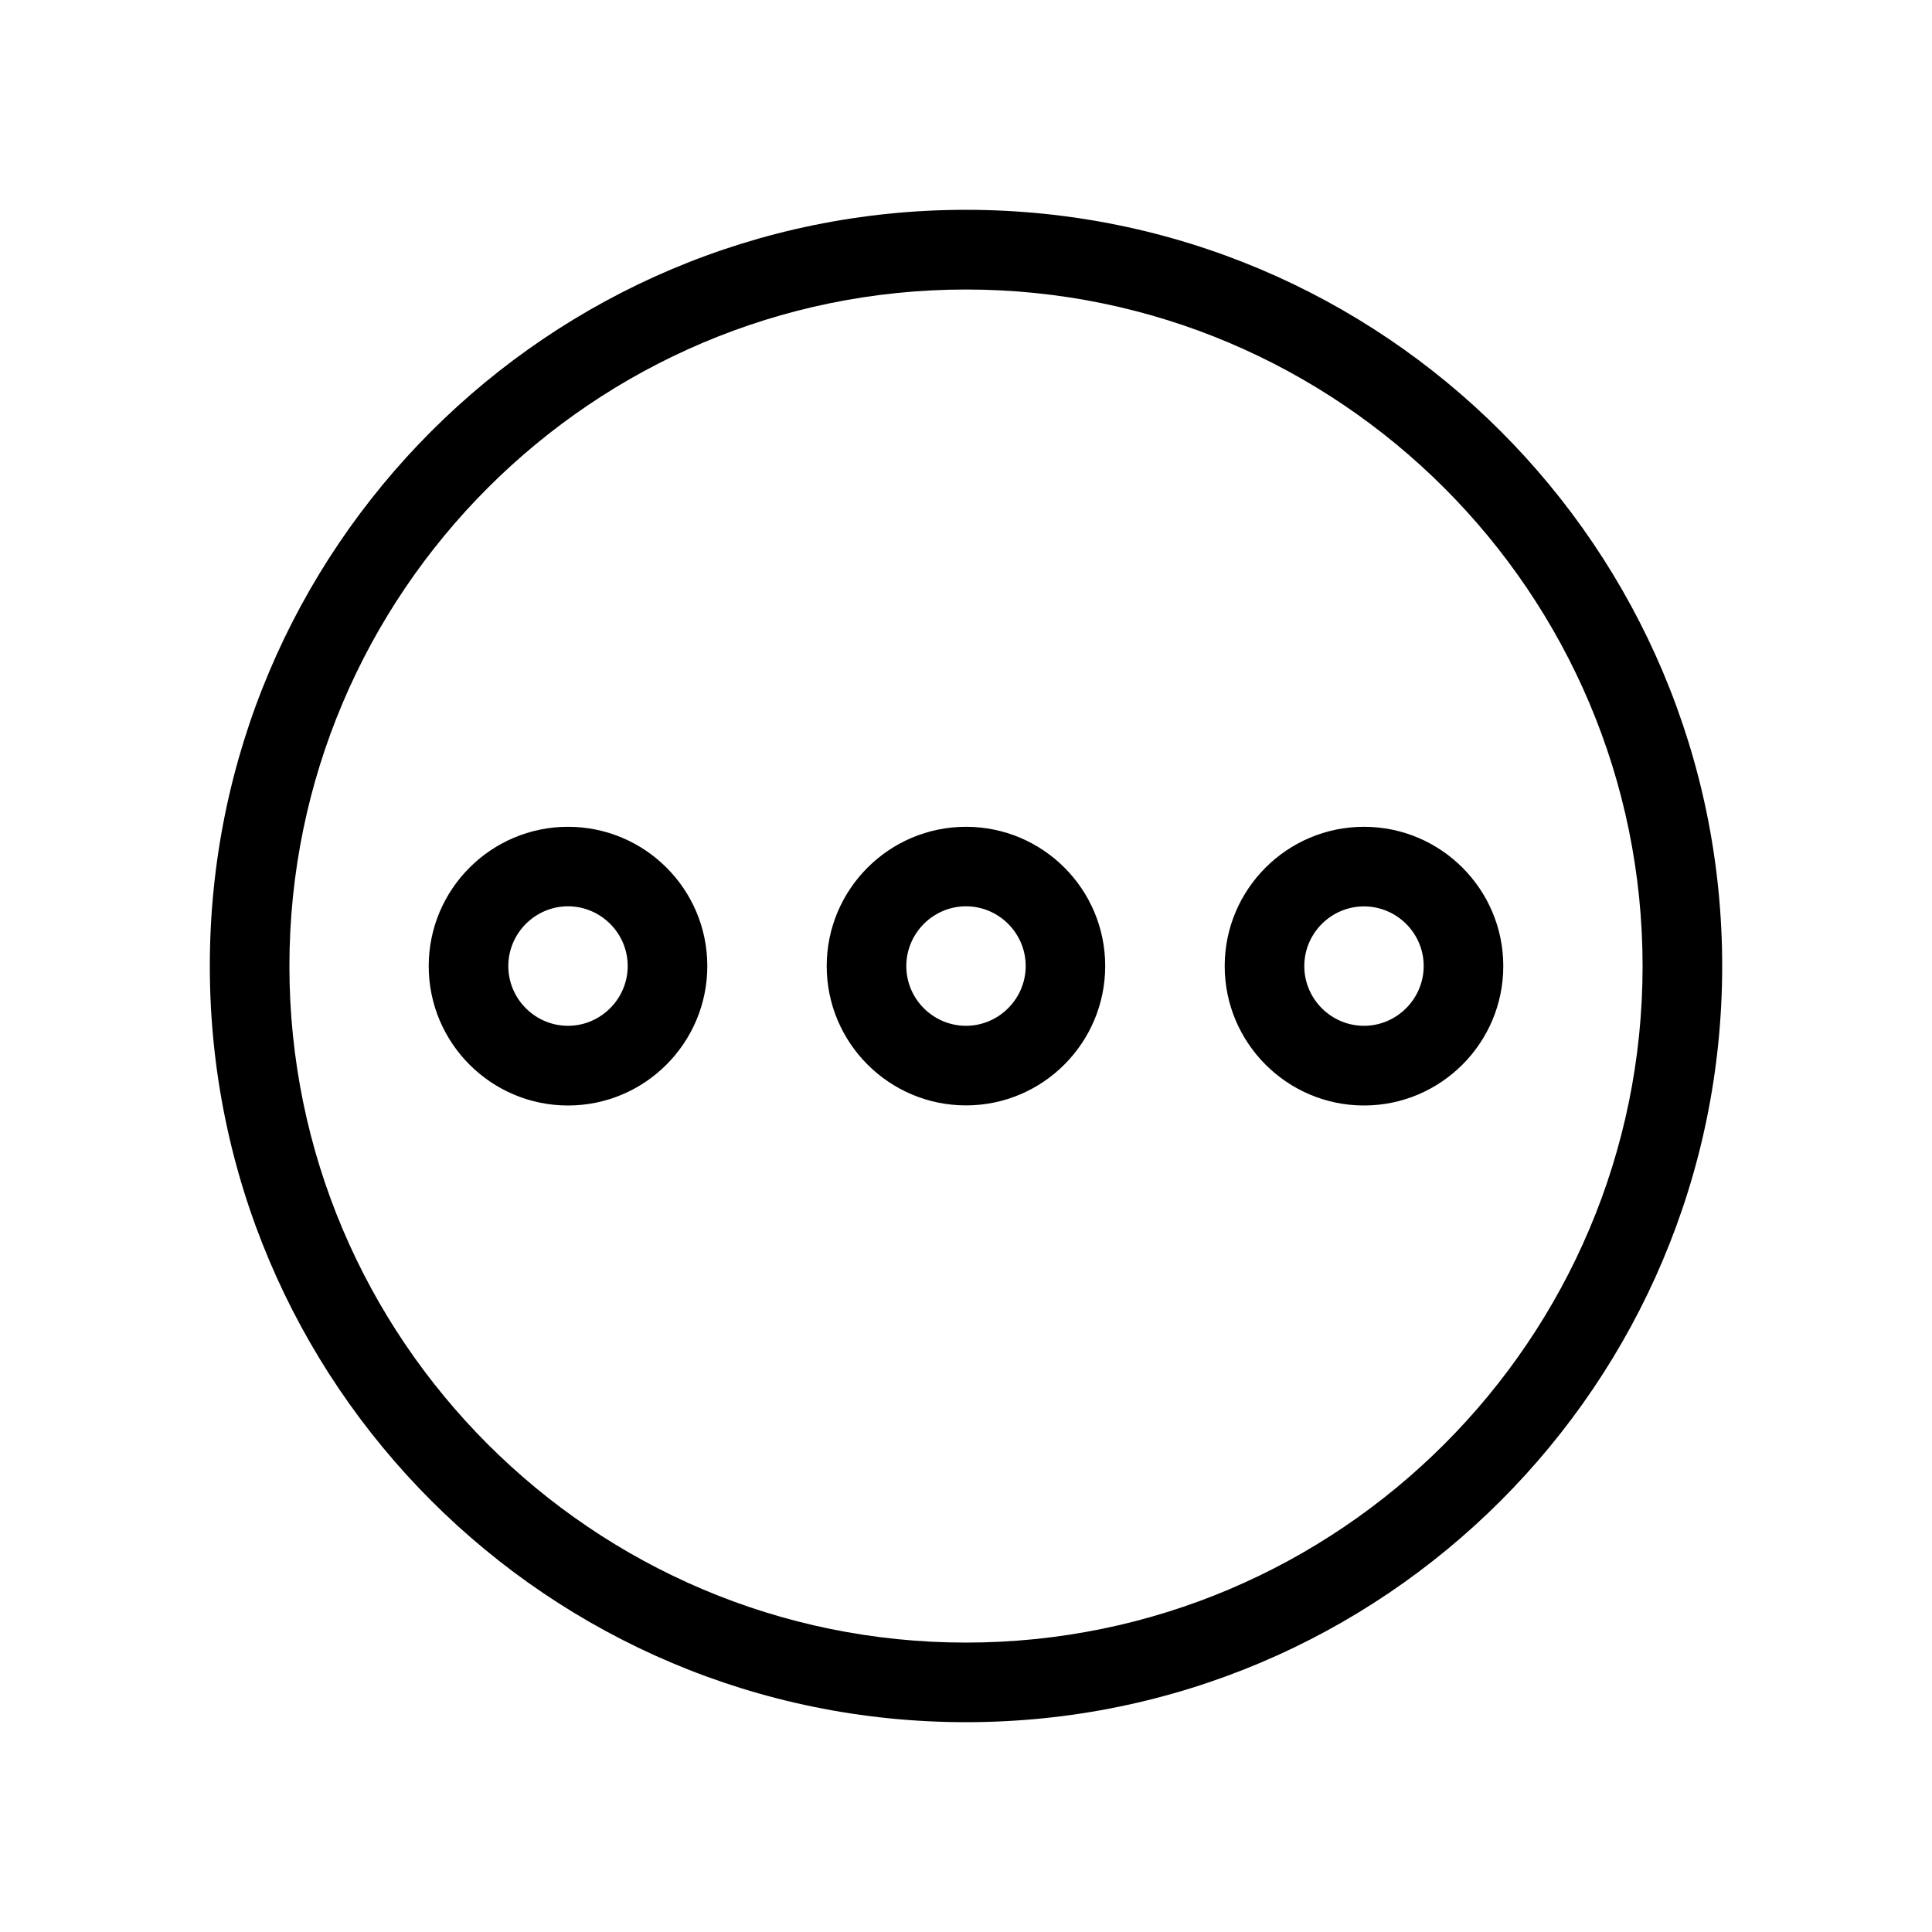
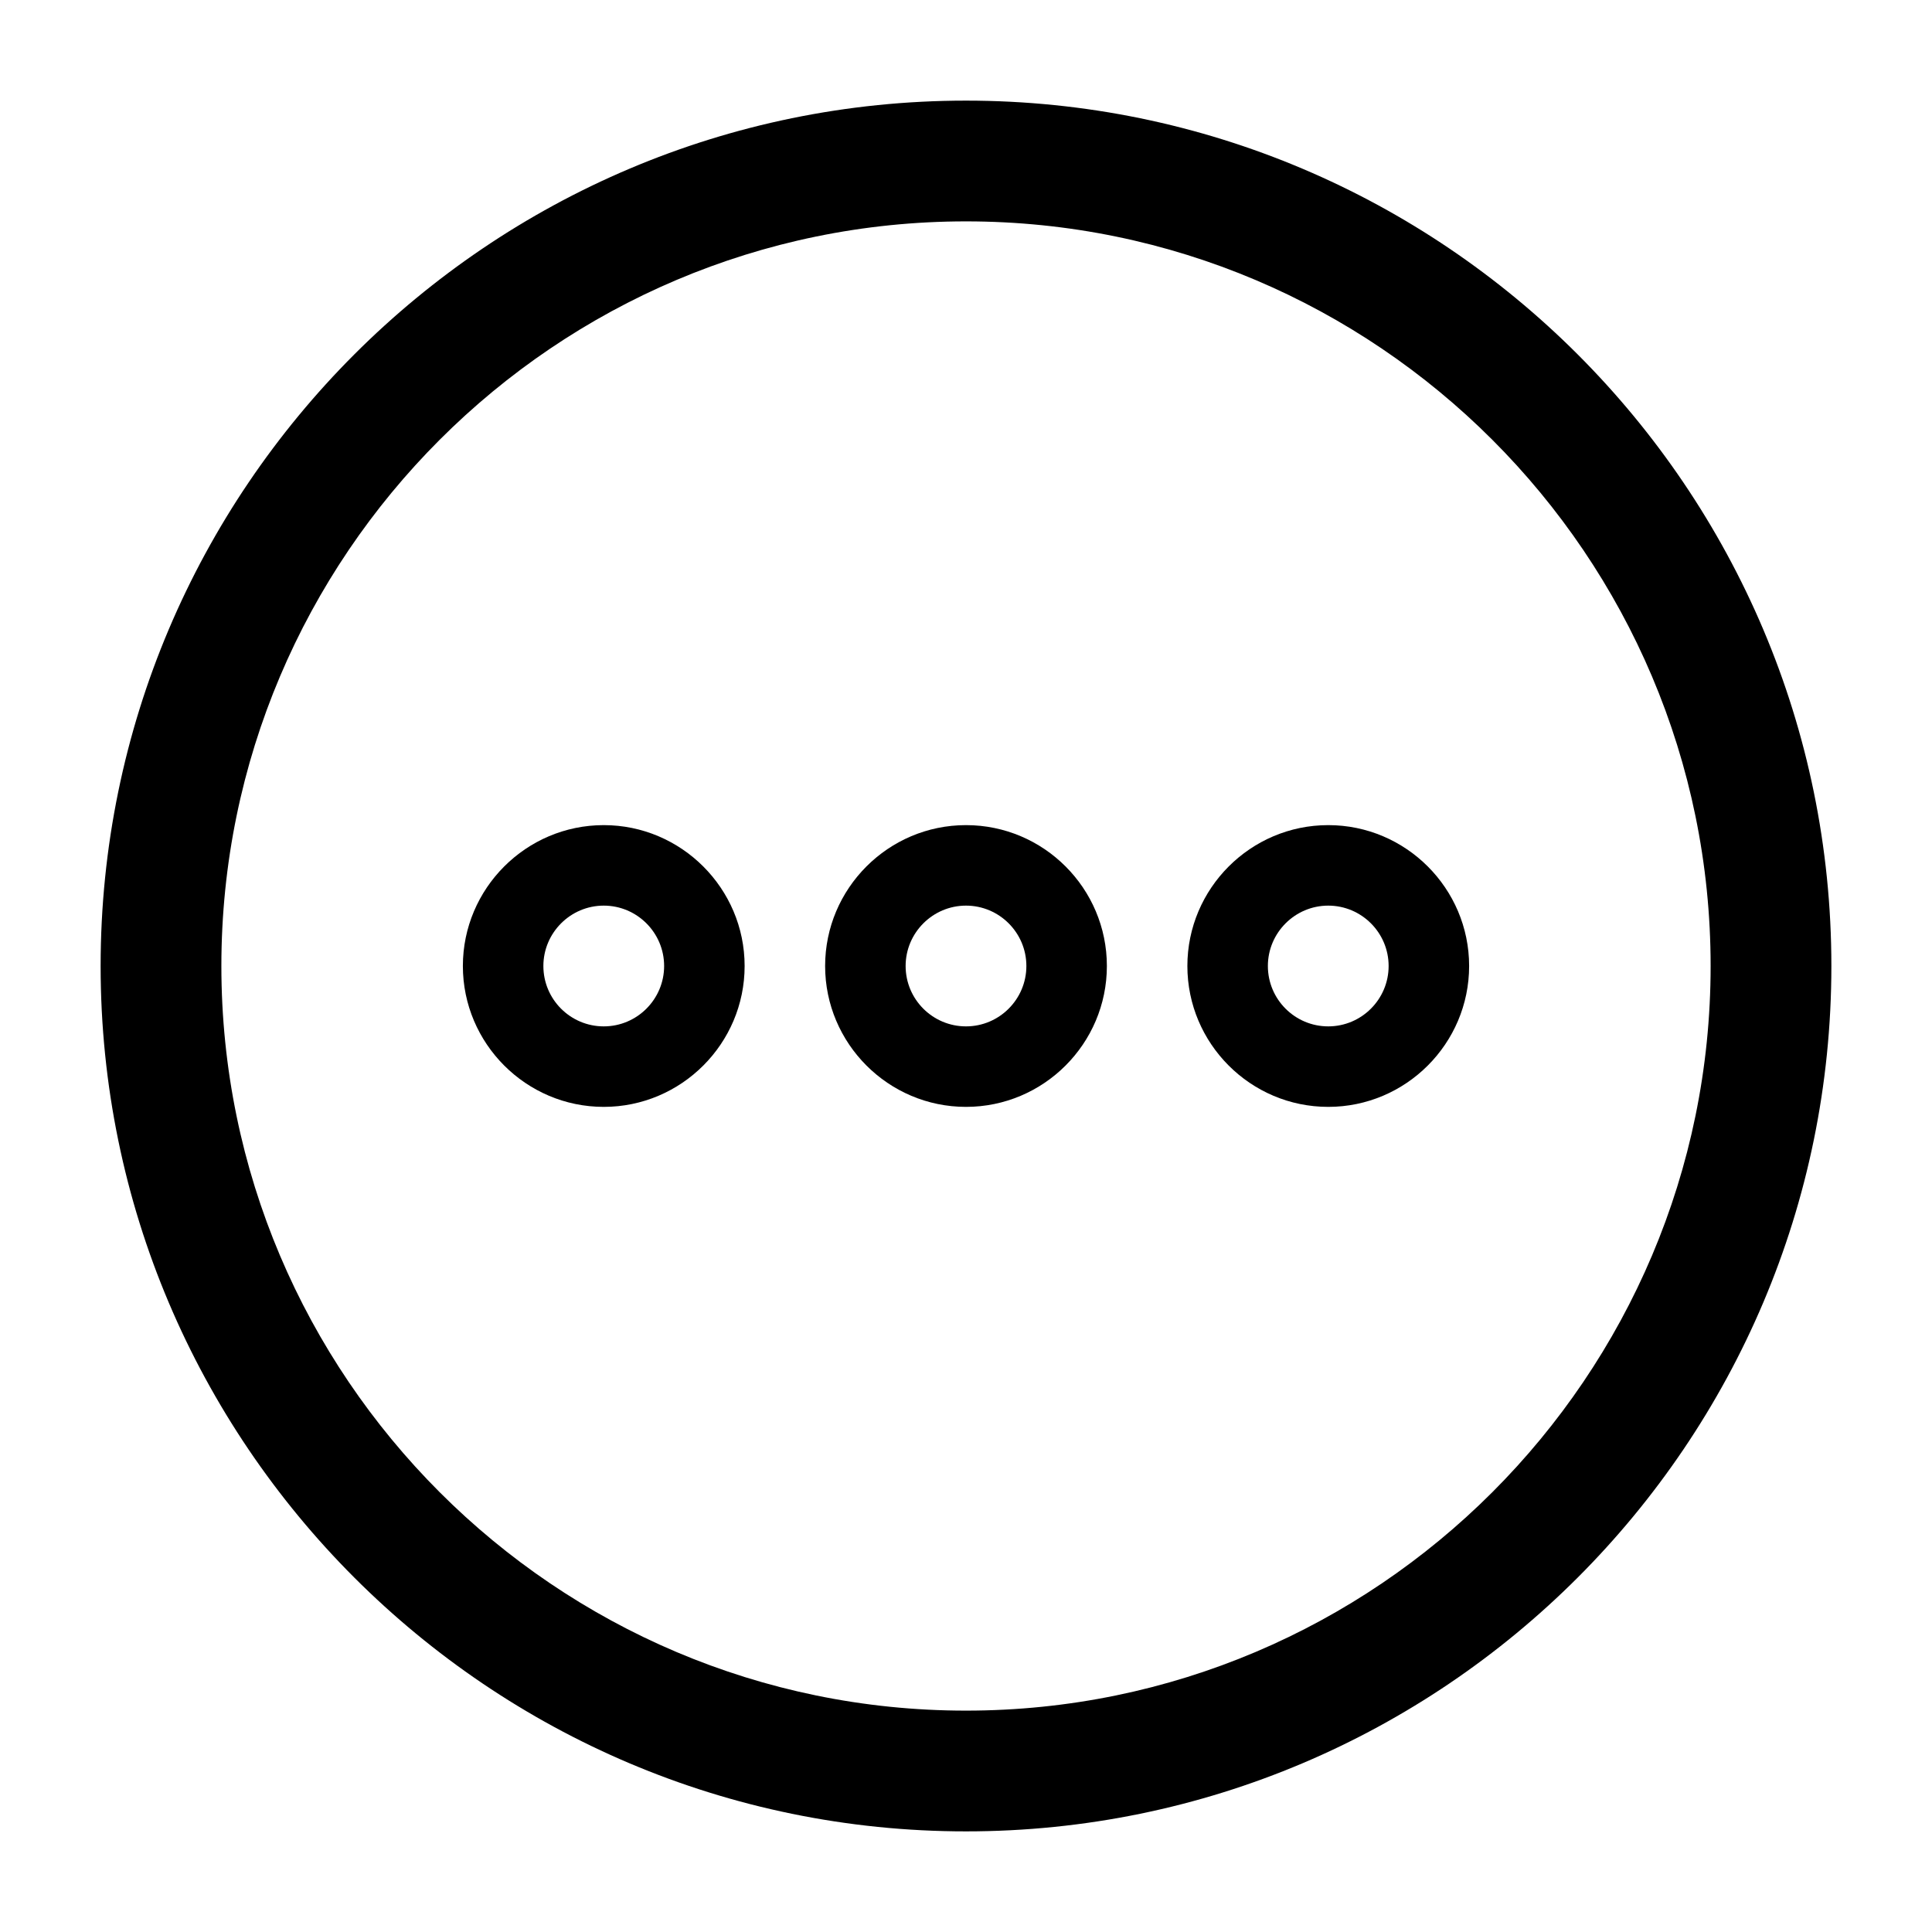
- <svg class="svg-icon" viewBox="0 0 20 20">
-   <path d="M10,2.172c-4.324,0-7.828,3.504-7.828,7.828S5.676,17.828,10,17.828c4.324,0,7.828-3.504,7.828-7.828S14.324,2.172,10,2.172M10,17.004c-3.863,0-7.004-3.141-7.004-7.003S6.137,2.997,10,2.997c3.862,0,7.004,3.141,7.004,7.004S13.862,17.004,10,17.004M10,8.559c-0.795,0-1.442,0.646-1.442,1.442S9.205,11.443,10,11.443s1.441-0.647,1.441-1.443S10.795,8.559,10,8.559 M10,10.619c-0.34,0-0.618-0.278-0.618-0.618S9.66,9.382,10,9.382S10.618,9.661,10.618,10S10.34,10.619,10,10.619 M14.12,8.559c-0.795,0-1.442,0.646-1.442,1.442s0.647,1.443,1.442,1.443s1.442-0.647,1.442-1.443S14.915,8.559,14.12,8.559 M14.12,10.619c-0.34,0-0.618-0.278-0.618-0.618s0.278-0.618,0.618-0.618S14.738,9.661,14.738,10S14.46,10.619,14.12,10.619 M5.88,8.559c-0.795,0-1.442,0.646-1.442,1.442s0.646,1.443,1.442,1.443S7.322,10.796,7.322,10S6.675,8.559,5.88,8.559 M5.88,10.619c-0.34,0-0.618-0.278-0.618-0.618S5.54,9.382,5.88,9.382S6.498,9.661,6.498,10S6.22,10.619,5.88,10.619" />
+ <svg class="svg-icon" viewBox="0 0 24 24">
+   <path d="M16.5 10.25c-.965 0-1.75.787-1.75 1.75s.784 1.75 1.75 1.75c.964 0 1.75-.786 1.75-1.75s-.786-1.75-1.75-1.75zm0 2.5c-.414 0-.75-.336-.75-.75 0-.413.337-.75.75-.75s.75.336.75.75c0 .413-.336.75-.75.75zm-4.5-2.5c-.966 0-1.75.787-1.75 1.75s.785 1.75 1.75 1.75 1.75-.786 1.75-1.75-.784-1.75-1.75-1.75zm0 2.5c-.414 0-.75-.336-.75-.75 0-.413.337-.75.75-.75s.75.336.75.75c0 .413-.336.75-.75.75zm-4.5-2.5c-.965 0-1.75.787-1.75 1.75s.785 1.75 1.75 1.75c.964 0 1.75-.786 1.75-1.75s-.787-1.75-1.75-1.75zm0 2.5c-.414 0-.75-.336-.75-.75 0-.413.337-.75.75-.75s.75.336.75.75c0 .413-.336.75-.75.75z" />
+   <path d="M12 22.75C6.072 22.75 1.25 17.928 1.25 12S6.072 1.25 12 1.25 22.75 6.072 22.75 12 17.928 22.75 12 22.75zm0-20C6.9 2.75 2.75 6.9 2.75 12S6.9 21.25 12 21.25s9.25-4.15 9.25-9.25S17.1 2.75 12 2.75z" />
</svg>
